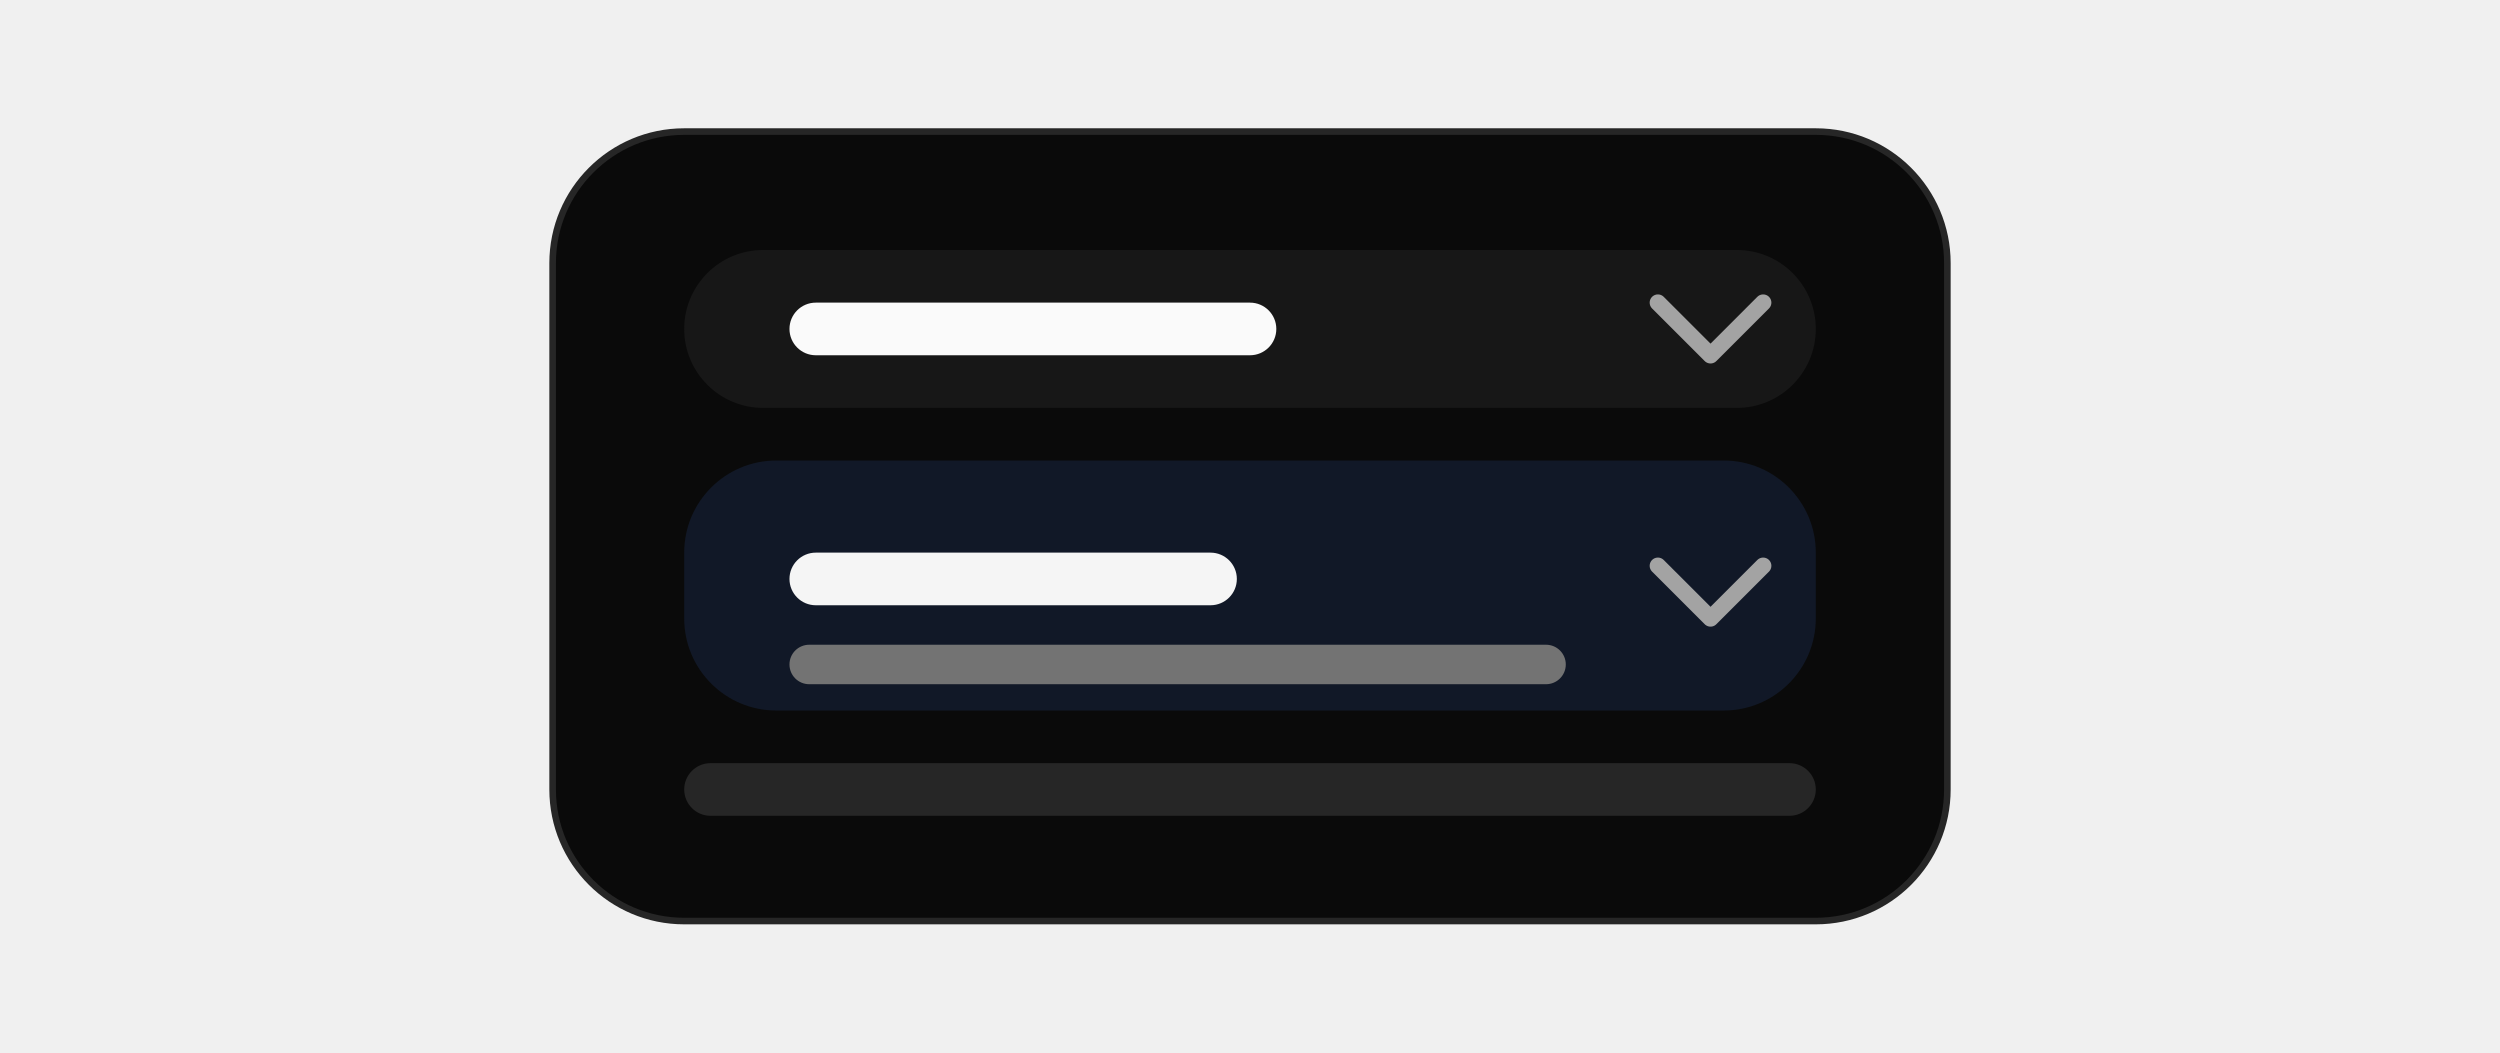
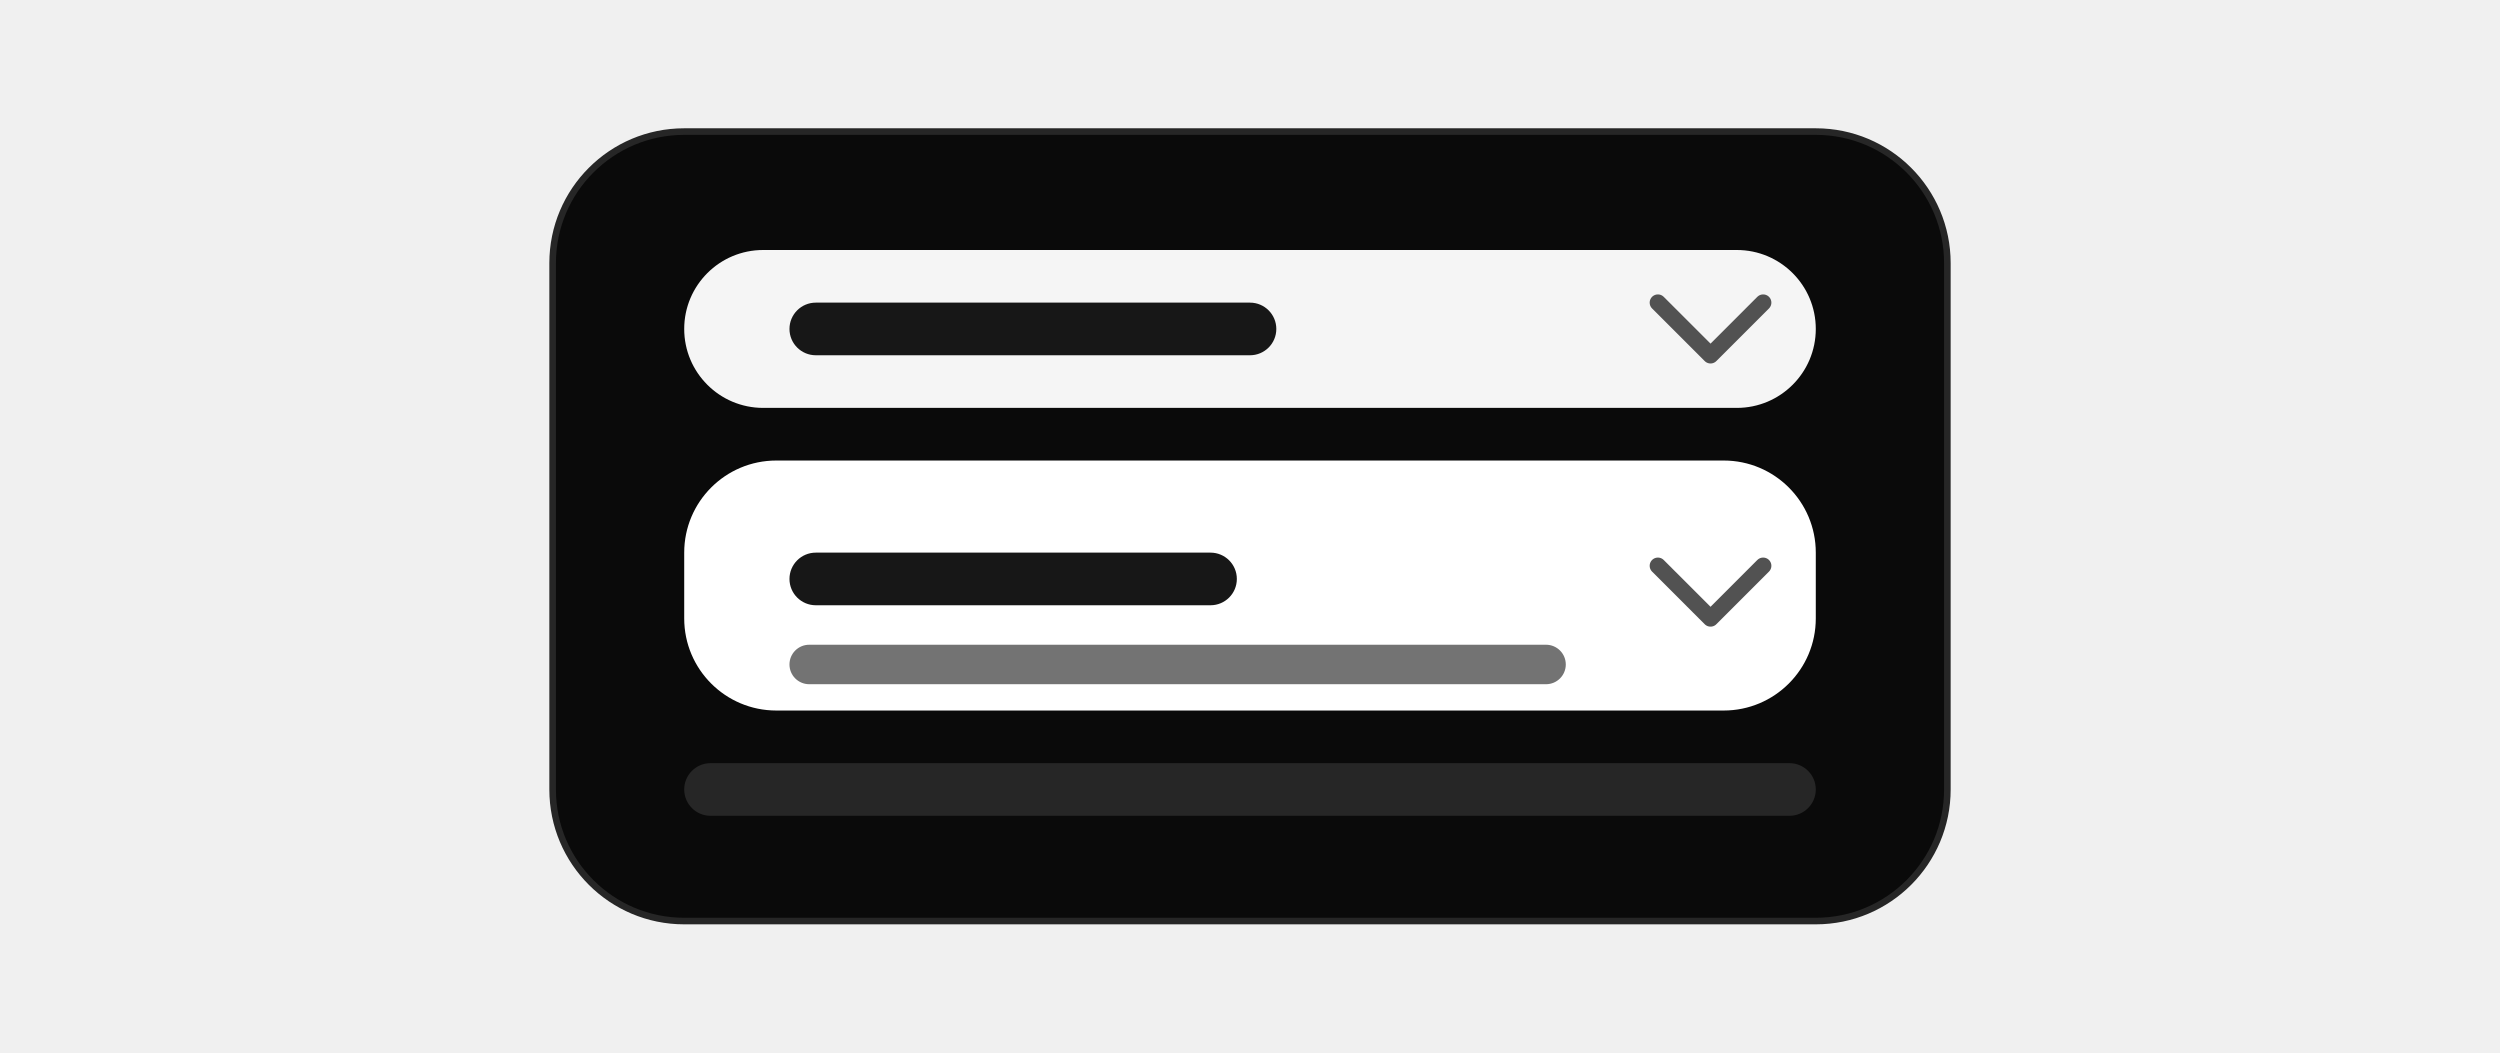
<svg xmlns="http://www.w3.org/2000/svg" width="380" height="160" viewBox="0 0 380 160" fill="none">
  <rect x="84" y="20" width="212" height="120" rx="20" fill="#0A0A0A" stroke="#262626" />
-   <rect x="104" y="38" width="172" height="24" rx="12" fill="#171717" />
-   <rect x="120" y="46" width="74" height="8" rx="4" fill="#FAFAFA" />
-   <path d="M252 46L260 54L268 46" stroke="#A3A3A3" stroke-width="2.5" stroke-linecap="round" stroke-linejoin="round" />
-   <rect x="104" y="70" width="172" height="38" rx="14" fill="#111827" />
-   <rect x="120" y="84" width="68" height="8" rx="4" fill="#F5F5F5" />
+   <rect x="104" y="38" width="172" height="24" rx="12" fill="#F5F5F5" />
+   <rect x="120" y="46" width="74" height="8" rx="4" fill="#171717" />
+   <path d="M252 46L260 54L268 46" stroke="#525252" stroke-width="2.5" stroke-linecap="round" stroke-linejoin="round" />
+   <rect x="104" y="70" width="172" height="38" rx="14" fill="#FFFFFF" />
+   <rect x="120" y="84" width="68" height="8" rx="4" fill="#171717" />
  <rect x="120" y="98" width="118" height="6" rx="3" fill="#737373" />
-   <path d="M252 86L260 94L268 86" stroke="#A3A3A3" stroke-width="2.5" stroke-linecap="round" stroke-linejoin="round" />
+   <path d="M252 86L260 94L268 86" stroke="#525252" stroke-width="2.5" stroke-linecap="round" stroke-linejoin="round" />
  <rect x="104" y="116" width="172" height="8" rx="4" fill="#262626" />
</svg>
